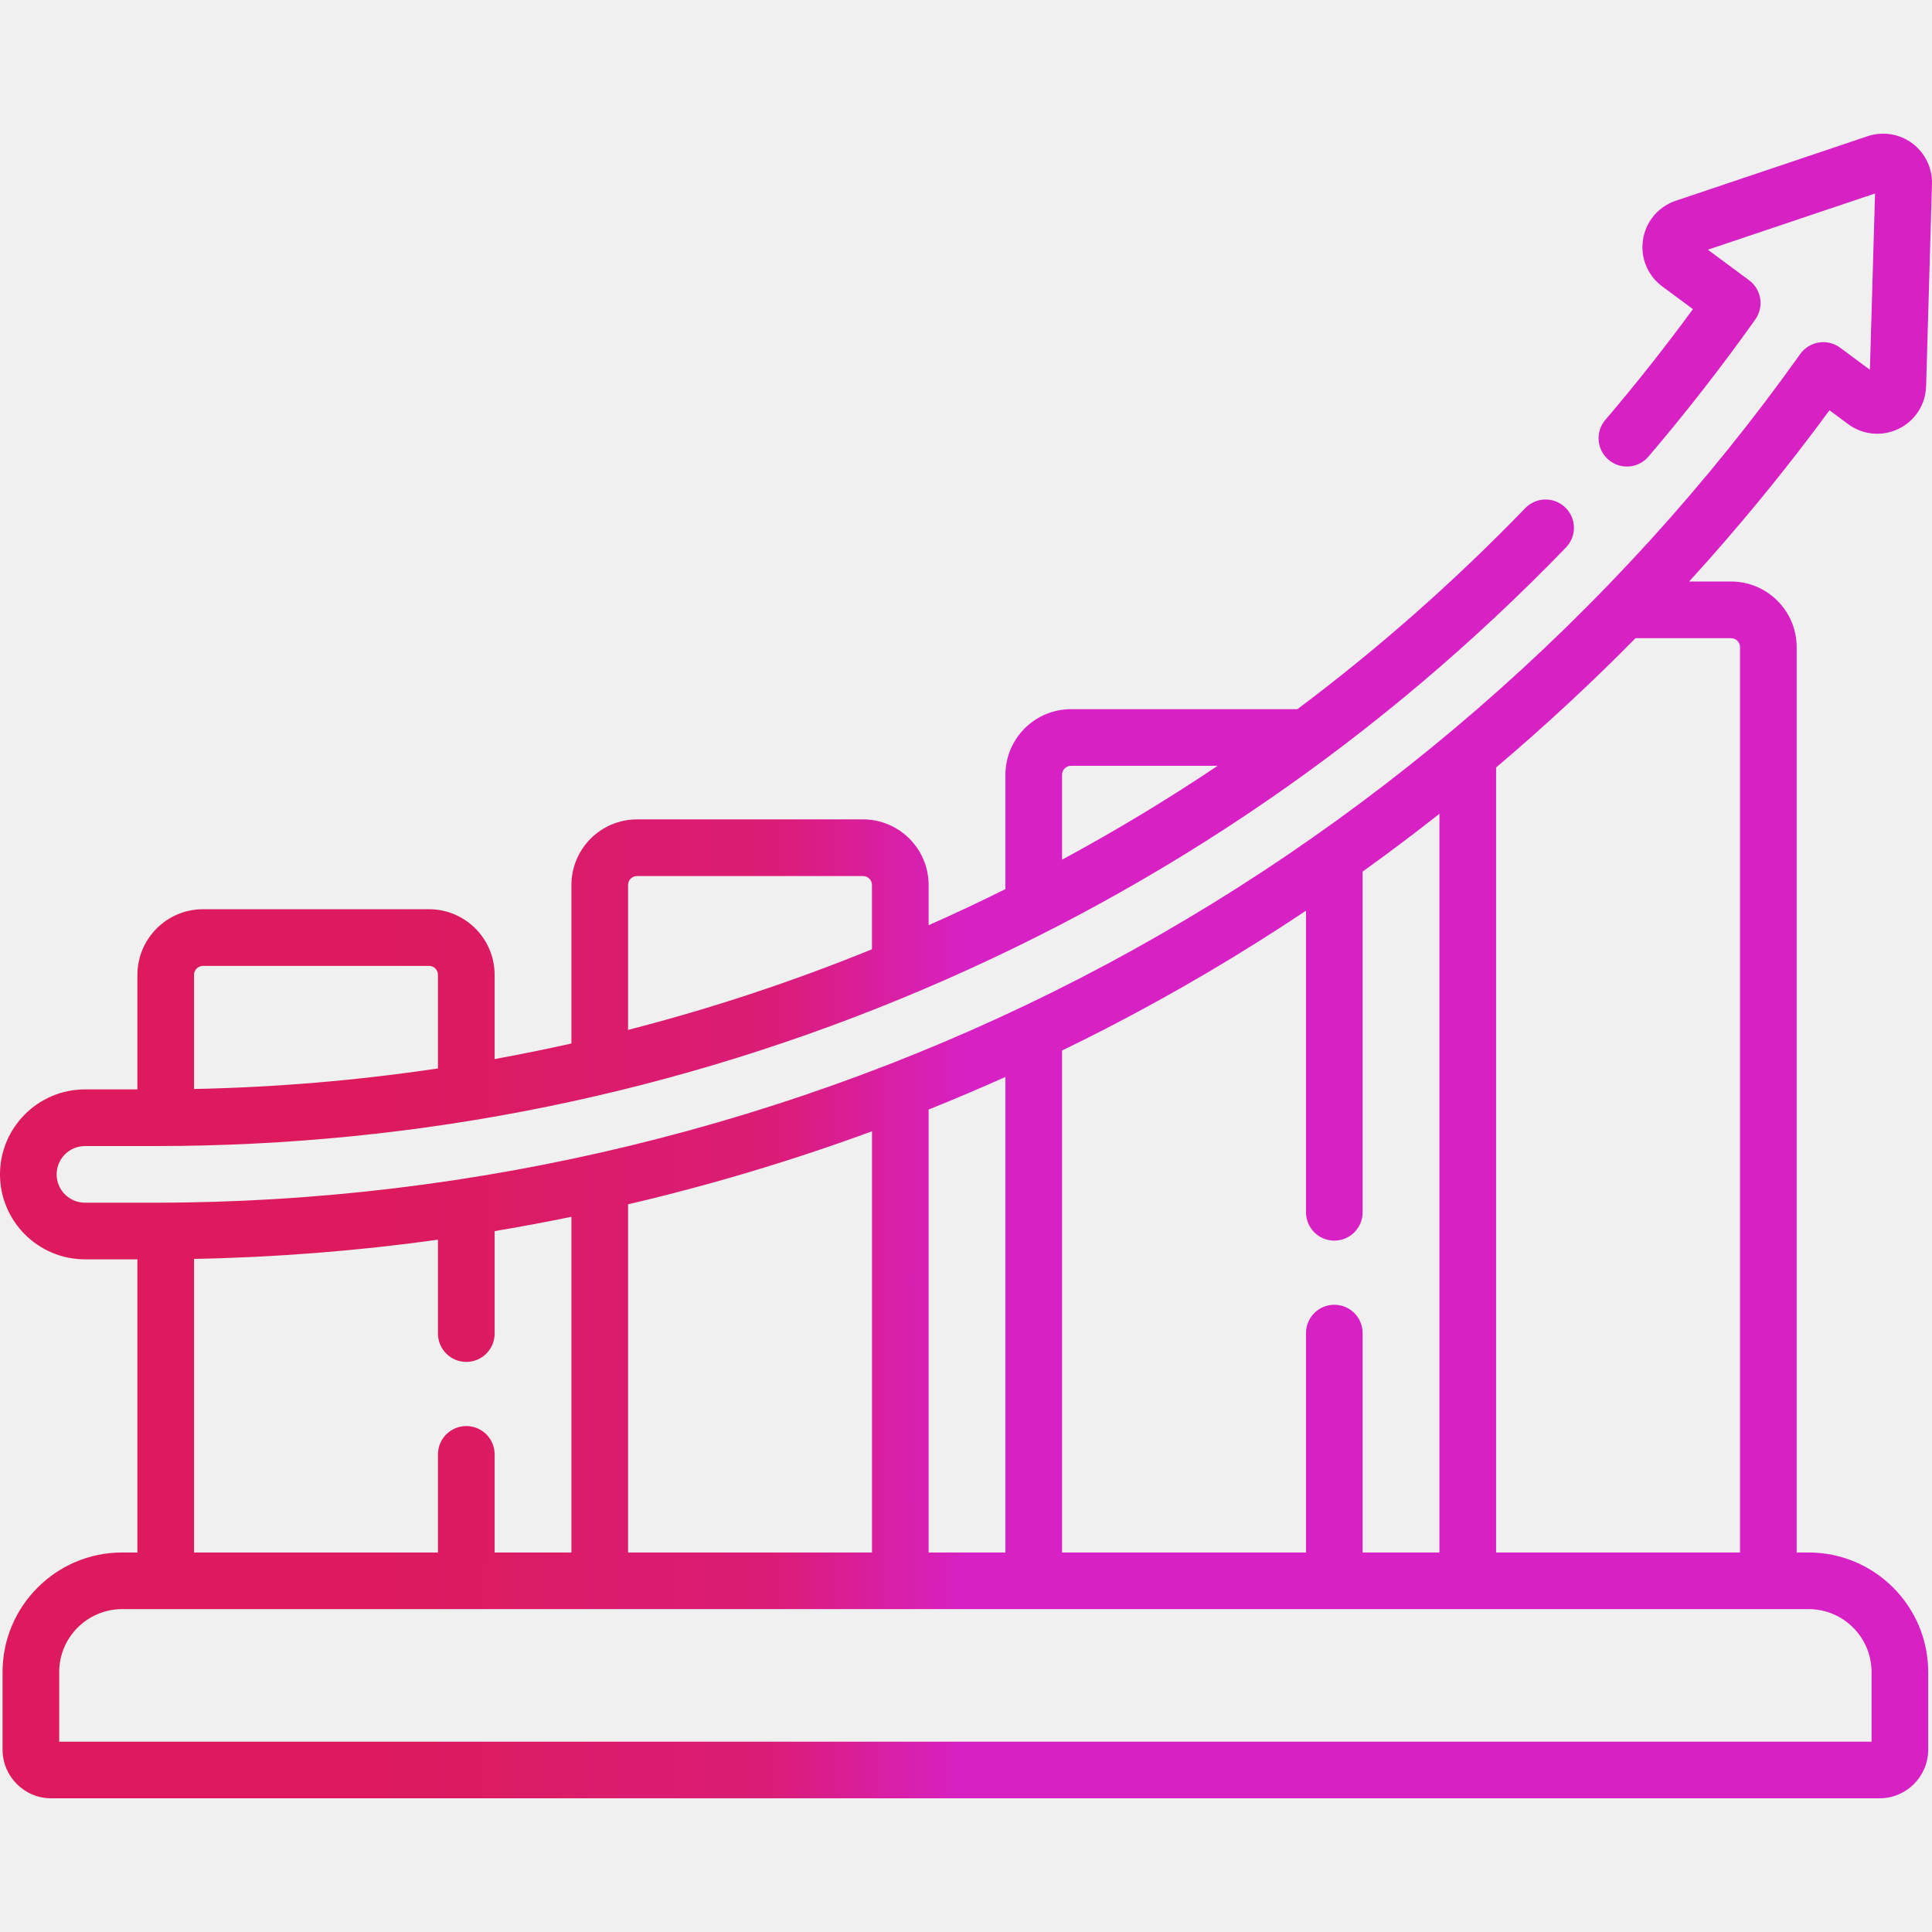
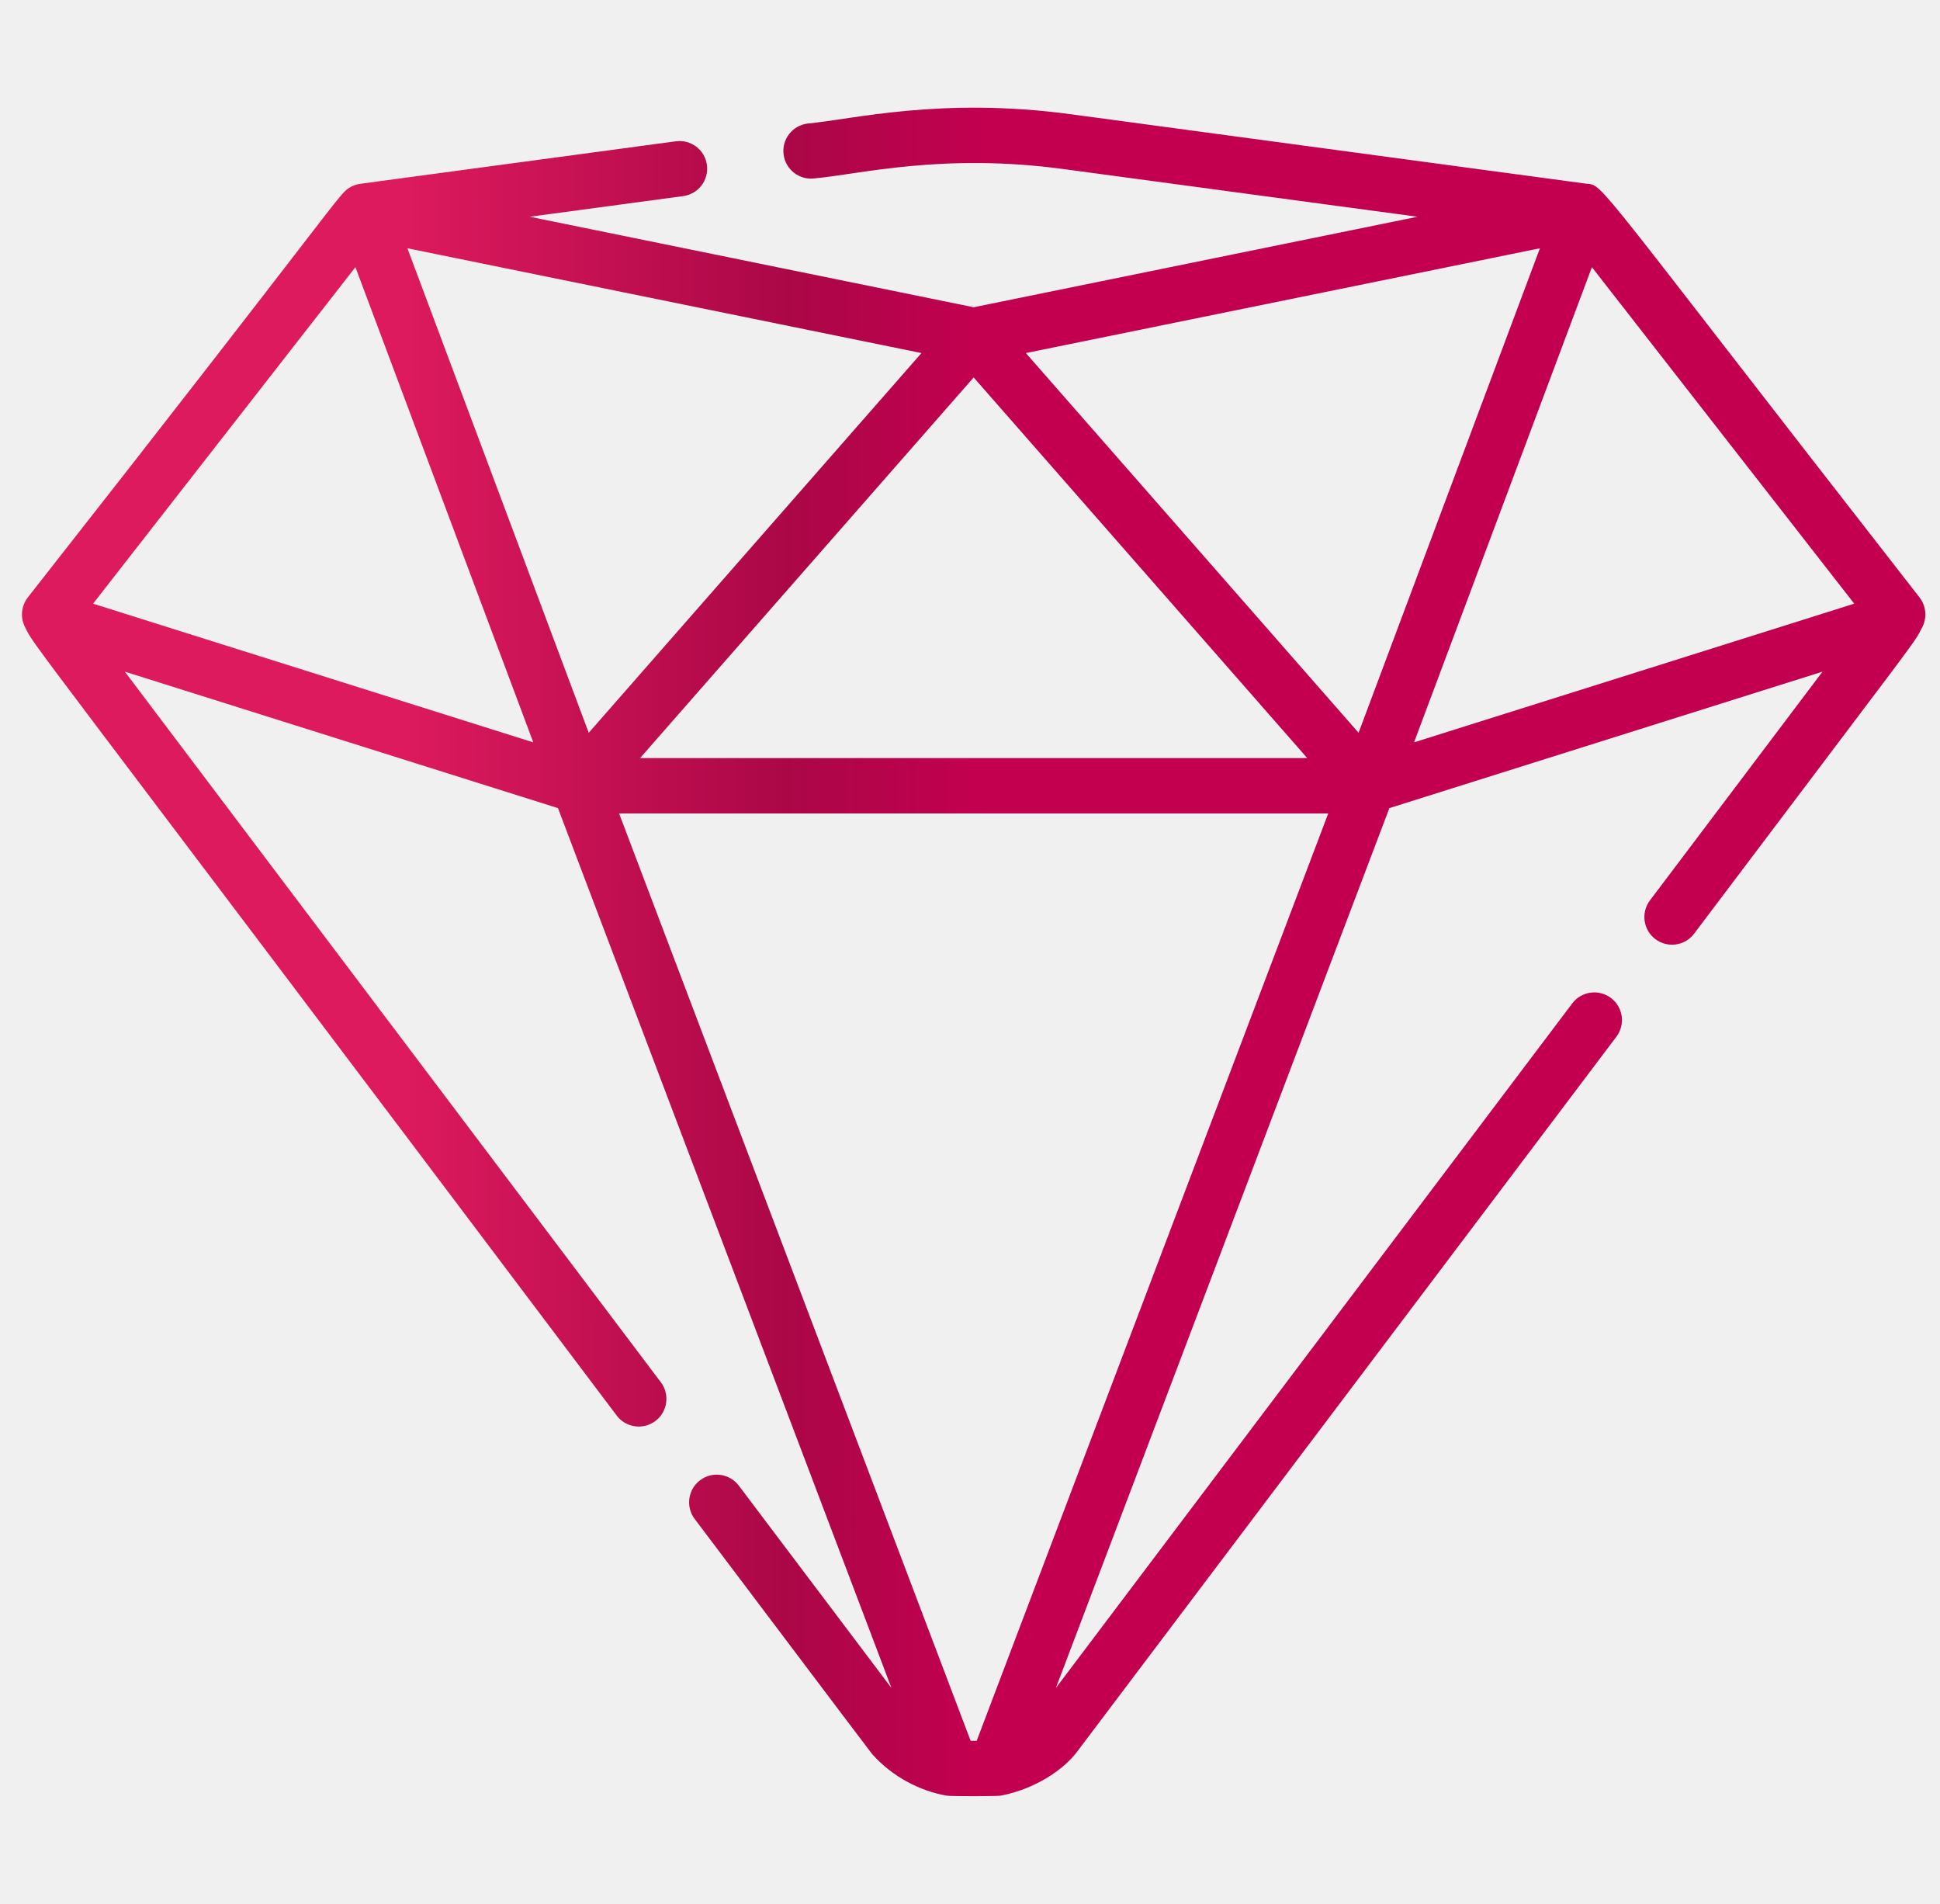
- <svg xmlns="http://www.w3.org/2000/svg" width="64" height="64" viewBox="0 0 64 64" fill="none">
-   <path d="M59.912 51.428H59.517V21.437C59.517 20.238 58.541 19.263 57.342 19.263H55.955C57.603 17.457 59.157 15.564 60.604 13.591L61.222 14.05C61.709 14.41 62.349 14.47 62.894 14.205C63.438 13.941 63.788 13.401 63.805 12.796L63.999 6.095C64.014 5.565 63.77 5.061 63.344 4.746C62.919 4.431 62.366 4.344 61.864 4.513L55.51 6.651C54.937 6.844 54.522 7.335 54.427 7.933C54.333 8.531 54.576 9.126 55.063 9.487L56.08 10.24C55.162 11.494 54.188 12.725 53.179 13.909C52.843 14.303 52.89 14.895 53.285 15.231C53.679 15.567 54.271 15.52 54.607 15.126C55.852 13.666 57.043 12.137 58.148 10.581C58.443 10.164 58.352 9.588 57.941 9.284L56.576 8.272L62.113 6.409L61.943 12.249L60.957 11.518C60.755 11.368 60.501 11.306 60.252 11.346C60.003 11.385 59.781 11.523 59.634 11.728C53.48 20.378 45.239 27.523 35.803 32.392C26.36 37.265 15.752 39.841 5.126 39.841H2.815C2.297 39.841 1.876 39.42 1.876 38.903C1.876 38.385 2.297 37.965 2.815 37.965H5.126C13.935 37.965 22.509 36.214 30.611 32.762C38.651 29.336 45.805 24.415 51.874 18.137C52.235 17.764 52.225 17.171 51.852 16.81C51.479 16.45 50.885 16.46 50.525 16.833C48.174 19.266 45.653 21.488 42.978 23.492C42.974 23.492 42.97 23.492 42.965 23.492H35.48C34.281 23.492 33.306 24.467 33.306 25.666V29.452C32.469 29.869 31.621 30.268 30.762 30.649V29.317C30.762 28.119 29.787 27.143 28.588 27.143H21.103C19.904 27.143 18.929 28.119 18.929 29.317V34.567C18.085 34.756 17.237 34.928 16.385 35.083V32.294C16.385 31.095 15.41 30.119 14.211 30.119H6.726C5.527 30.119 4.552 31.095 4.552 32.294V36.088H2.815C1.263 36.088 0 37.351 0 38.903C0 40.455 1.263 41.717 2.815 41.717H4.552V51.428H4.047C1.862 51.428 0.085 53.205 0.085 55.389V57.96C0.085 58.849 0.808 59.571 1.696 59.571H62.263C63.151 59.571 63.874 58.849 63.874 57.96V55.389C63.874 53.205 62.097 51.428 59.912 51.428ZM35.182 25.665C35.182 25.501 35.316 25.368 35.48 25.368H40.336C38.672 26.485 36.953 27.522 35.182 28.478V25.665ZM20.805 29.317C20.805 29.153 20.939 29.02 21.103 29.02H28.588C28.752 29.02 28.885 29.153 28.885 29.317V31.446C26.239 32.522 23.543 33.414 20.805 34.117L20.805 29.317ZM6.726 31.996H14.211C14.375 31.996 14.508 32.129 14.508 32.294V35.393C11.844 35.791 9.148 36.019 6.428 36.074V32.293C6.428 32.129 6.562 31.996 6.726 31.996ZM54.179 21.14H57.342C57.507 21.14 57.64 21.273 57.64 21.437V51.428H49.56V25.424C51.163 24.066 52.705 22.637 54.179 21.14ZM36.663 34.06C38.935 32.888 41.138 31.587 43.263 30.168V40.159C43.263 40.678 43.683 41.097 44.201 41.097C44.719 41.097 45.139 40.678 45.139 40.159V28.872C46.002 28.254 46.85 27.615 47.683 26.958V51.428H45.139V44.16C45.139 43.642 44.719 43.222 44.201 43.222C43.683 43.222 43.263 43.642 43.263 44.16V51.428H35.182V34.799C35.679 34.558 36.173 34.313 36.663 34.06ZM20.805 39.895C23.544 39.254 26.245 38.446 28.886 37.476V51.428H20.805V39.895ZM30.762 36.755C31.617 36.412 32.465 36.052 33.306 35.675V51.428H30.762V36.755ZM6.428 41.703C9.132 41.651 11.831 41.438 14.508 41.067V44.177C14.508 44.695 14.928 45.115 15.447 45.115C15.965 45.115 16.385 44.695 16.385 44.177V40.782C17.236 40.64 18.084 40.481 18.929 40.308V51.428H16.385V48.178C16.385 47.66 15.965 47.24 15.447 47.24C14.928 47.24 14.508 47.66 14.508 48.178V51.428H6.428V41.703ZM61.998 57.695H1.961V55.389C1.961 54.239 2.897 53.304 4.047 53.304H59.912C61.062 53.304 61.998 54.239 61.998 55.389V57.695Z" fill="url(#paint0_linear_134_4701)" />
+ <svg xmlns="http://www.w3.org/2000/svg" width="53" height="52" viewBox="0 0 53 52" fill="none">
+   <g clip-path="url(#clip0_410_3876)">
+     <path d="M52.44 16.317C43.439 4.776 43.823 5.065 43.342 5.018L29.252 3.12C25.7 2.641 23.288 3.263 22.056 3.375C21.642 3.43 21.352 3.811 21.408 4.224C21.464 4.638 21.845 4.928 22.257 4.872C23.507 4.757 25.748 4.173 29.05 4.617L38.726 5.92C38.002 6.068 27.325 8.244 26.6 8.392L14.474 5.92L18.665 5.356C19.079 5.3 19.369 4.92 19.313 4.506C19.258 4.093 18.876 3.803 18.464 3.859L9.858 5.018C9.857 5.018 9.856 5.018 9.855 5.018L9.843 5.02C9.832 5.021 9.82 5.024 9.809 5.026C9.802 5.027 9.794 5.028 9.787 5.03C9.78 5.031 9.774 5.033 9.768 5.034C9.759 5.036 9.751 5.039 9.742 5.041C9.729 5.045 9.716 5.048 9.703 5.053C9.698 5.054 9.693 5.057 9.687 5.059C9.685 5.059 9.682 5.06 9.68 5.061C9.673 5.064 9.665 5.067 9.658 5.07C9.644 5.075 9.631 5.081 9.617 5.088C9.612 5.091 9.606 5.093 9.6 5.096C9.594 5.099 9.588 5.102 9.582 5.106C9.576 5.109 9.57 5.113 9.564 5.116C9.236 5.307 9.396 5.321 0.76 16.317C0.58 16.547 0.549 16.861 0.681 17.122C0.985 17.725 0.176 16.534 16.848 38.663C17.099 38.996 17.572 39.062 17.906 38.811C18.239 38.56 18.305 38.086 18.054 37.753L3.411 18.345L15.243 22.072C15.527 22.82 24.193 45.68 24.354 46.104L20.185 40.578C19.933 40.245 19.46 40.178 19.127 40.429C18.793 40.681 18.727 41.154 18.979 41.488C23.344 47.273 23.794 47.872 23.825 47.907C24.377 48.529 25.14 48.922 25.869 49.045C25.977 49.064 27.243 49.063 27.349 49.043C28.269 48.864 29.046 48.344 29.413 47.861L44.159 28.316C44.41 27.983 44.344 27.509 44.011 27.258C43.678 27.007 43.204 27.073 42.953 27.406L28.846 46.104C29.296 44.916 37.626 22.945 37.957 22.072L49.79 18.345L45.076 24.592C44.825 24.925 44.891 25.399 45.224 25.65C45.558 25.901 46.031 25.835 46.282 25.502C52.61 17.107 52.269 17.616 52.519 17.123C52.651 16.862 52.62 16.548 52.44 16.317ZM26.6 10.309L35.714 20.706H17.486L26.6 10.309ZM2.543 16.488L9.71 7.297L14.569 20.276L2.543 16.488ZM11.13 6.781C12.626 7.086 23.351 9.271 25.174 9.643L16.084 20.014L11.13 6.781ZM26.683 47.546H26.517L16.913 22.217H36.287L26.683 47.546ZM37.116 20.014L28.026 9.643C29.235 9.397 40.211 7.16 42.07 6.781L37.116 20.014ZM38.631 20.276L43.49 7.297L50.657 16.488L38.631 20.276Z" fill="url(#paint0_linear_410_3876)" />
+   </g>
  <defs>
-     <linearGradient id="paint0_linear_134_4701" x1="12.905" y1="32" x2="32.098" y2="32.068" gradientUnits="userSpaceOnUse">
+     <linearGradient id="paint0_linear_410_3876" x1="11.086" y1="26" x2="26.68" y2="26.054" gradientUnits="userSpaceOnUse">
      <stop stop-color="#DC1A5D" />
-       <stop offset="0.667" stop-color="#DB1C77" />
-       <stop offset="1" stop-color="#D721C4" />
+       <stop offset="0.667" stop-color="#AB0747" />
+       <stop offset="1" stop-color="#C2004F" />
    </linearGradient>
+     <clipPath id="clip0_410_3876">
+       <rect width="52" height="52" fill="white" transform="translate(0.600098)" />
+     </clipPath>
  </defs>
</svg>
